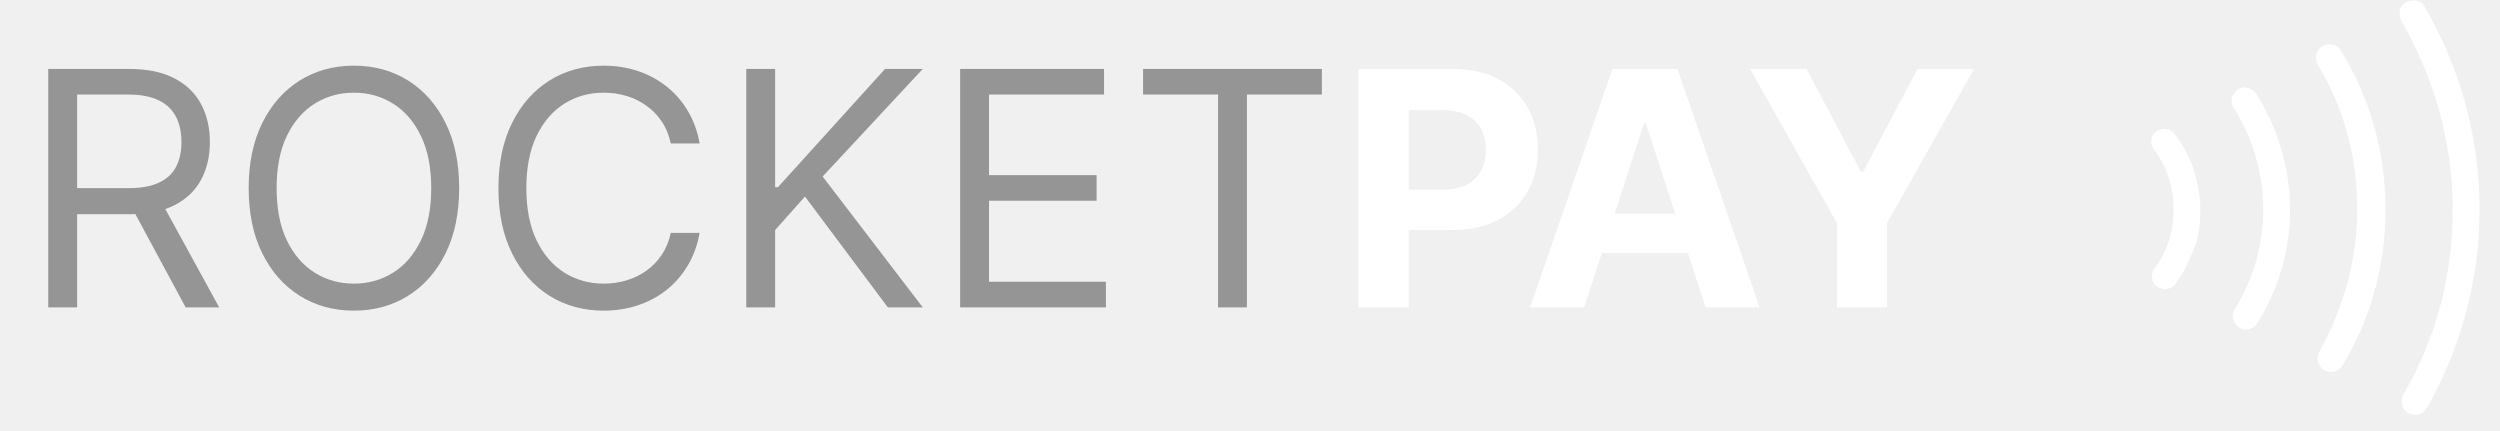
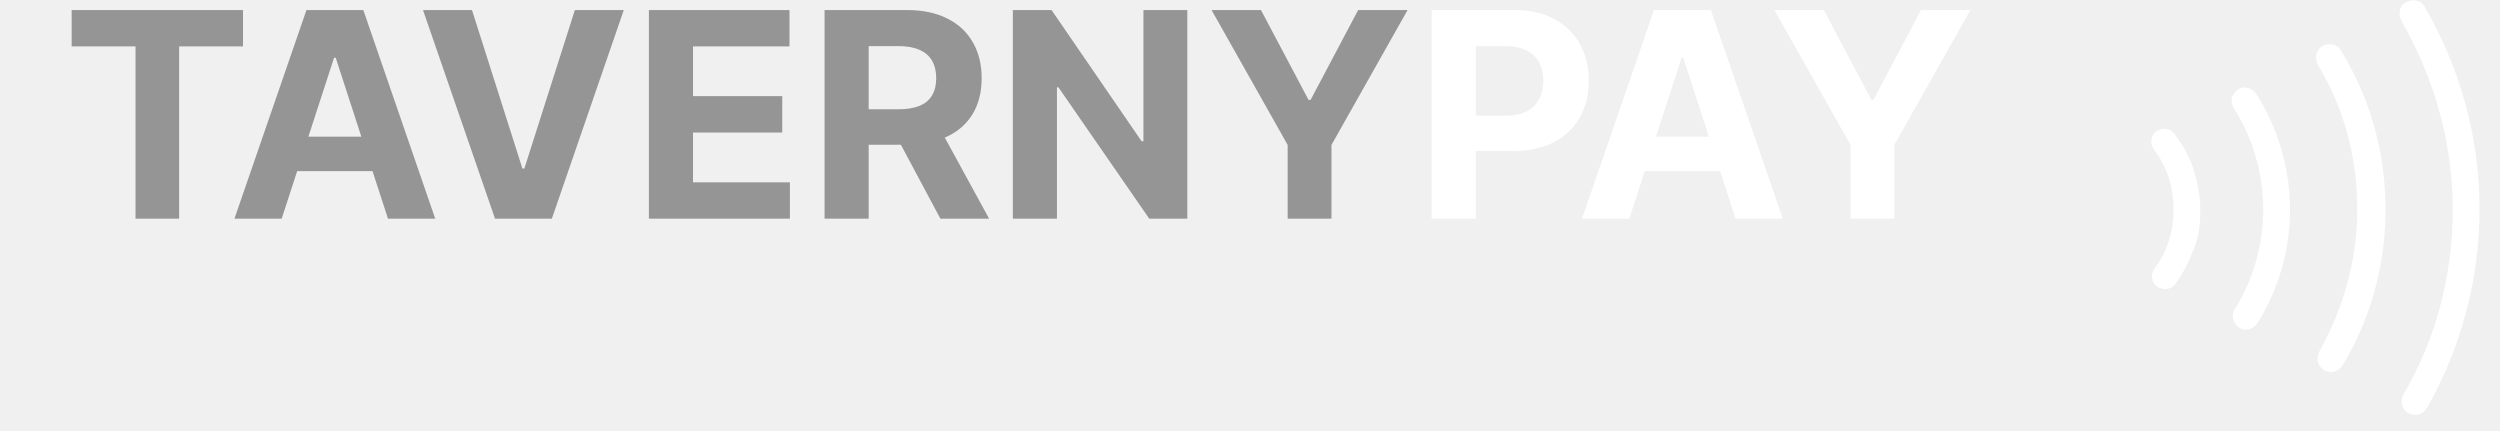
<svg xmlns="http://www.w3.org/2000/svg" width="122" height="21" viewBox="0 0 122 21" fill="none">
-   <path d="M2.355 15V3.364H6.287C7.196 3.364 7.942 3.519 8.526 3.83C9.109 4.136 9.541 4.559 9.821 5.097C10.102 5.634 10.242 6.246 10.242 6.932C10.242 7.617 10.102 8.225 9.821 8.756C9.541 9.286 9.111 9.703 8.532 10.006C7.952 10.305 7.211 10.454 6.31 10.454H3.128V9.182H6.264C6.886 9.182 7.386 9.091 7.764 8.909C8.147 8.727 8.424 8.47 8.594 8.136C8.768 7.799 8.855 7.398 8.855 6.932C8.855 6.466 8.768 6.059 8.594 5.71C8.42 5.362 8.141 5.093 7.759 4.903C7.376 4.71 6.871 4.614 6.242 4.614H3.764V15H2.355ZM7.833 9.773L10.696 15H9.06L6.242 9.773H7.833ZM22.408 9.182C22.408 10.409 22.186 11.47 21.743 12.364C21.3 13.258 20.692 13.947 19.919 14.432C19.147 14.917 18.264 15.159 17.272 15.159C16.279 15.159 15.397 14.917 14.624 14.432C13.851 13.947 13.243 13.258 12.8 12.364C12.357 11.47 12.135 10.409 12.135 9.182C12.135 7.955 12.357 6.894 12.8 6C13.243 5.106 13.851 4.417 14.624 3.932C15.397 3.447 16.279 3.205 17.272 3.205C18.264 3.205 19.147 3.447 19.919 3.932C20.692 4.417 21.3 5.106 21.743 6C22.186 6.894 22.408 7.955 22.408 9.182ZM21.044 9.182C21.044 8.174 20.876 7.324 20.539 6.631C20.205 5.937 19.753 5.413 19.181 5.057C18.613 4.701 17.976 4.523 17.272 4.523C16.567 4.523 15.929 4.701 15.357 5.057C14.789 5.413 14.336 5.937 13.999 6.631C13.665 7.324 13.499 8.174 13.499 9.182C13.499 10.189 13.665 11.04 13.999 11.733C14.336 12.426 14.789 12.951 15.357 13.307C15.929 13.663 16.567 13.841 17.272 13.841C17.976 13.841 18.613 13.663 19.181 13.307C19.753 12.951 20.205 12.426 20.539 11.733C20.876 11.04 21.044 10.189 21.044 9.182ZM34.141 7H32.732C32.648 6.595 32.503 6.239 32.294 5.932C32.09 5.625 31.84 5.367 31.544 5.159C31.253 4.947 30.929 4.788 30.573 4.682C30.217 4.576 29.845 4.523 29.459 4.523C28.755 4.523 28.116 4.701 27.544 5.057C26.976 5.413 26.523 5.937 26.186 6.631C25.853 7.324 25.686 8.174 25.686 9.182C25.686 10.189 25.853 11.04 26.186 11.733C26.523 12.426 26.976 12.951 27.544 13.307C28.116 13.663 28.755 13.841 29.459 13.841C29.845 13.841 30.217 13.788 30.573 13.682C30.929 13.576 31.253 13.418 31.544 13.21C31.84 12.998 32.09 12.739 32.294 12.432C32.503 12.121 32.648 11.765 32.732 11.364H34.141C34.035 11.958 33.842 12.491 33.561 12.96C33.281 13.43 32.933 13.829 32.516 14.159C32.099 14.485 31.631 14.733 31.113 14.903C30.597 15.074 30.046 15.159 29.459 15.159C28.467 15.159 27.584 14.917 26.811 14.432C26.039 13.947 25.431 13.258 24.988 12.364C24.544 11.47 24.323 10.409 24.323 9.182C24.323 7.955 24.544 6.894 24.988 6C25.431 5.106 26.039 4.417 26.811 3.932C27.584 3.447 28.467 3.205 29.459 3.205C30.046 3.205 30.597 3.29 31.113 3.46C31.631 3.631 32.099 3.881 32.516 4.21C32.933 4.536 33.281 4.934 33.561 5.403C33.842 5.869 34.035 6.401 34.141 7ZM36.418 15V3.364H37.827V9.136H37.963L43.191 3.364H45.032L40.145 8.614L45.032 15H43.327L39.282 9.591L37.827 11.227V15H36.418ZM46.855 15V3.364H53.878V4.614H48.264V8.545H53.514V9.795H48.264V13.75H53.969V15H46.855ZM55.782 4.614V3.364H64.509V4.614H60.85V15H59.441V4.614H55.782Z" fill="#959595" />
-   <path d="M66.286 15V3.364H70.877C71.759 3.364 72.511 3.532 73.132 3.869C73.754 4.203 74.227 4.667 74.553 5.261C74.882 5.852 75.047 6.534 75.047 7.307C75.047 8.08 74.88 8.761 74.547 9.352C74.214 9.943 73.731 10.403 73.098 10.733C72.469 11.062 71.708 11.227 70.814 11.227H67.888V9.256H70.416C70.89 9.256 71.28 9.174 71.587 9.011C71.897 8.845 72.129 8.616 72.28 8.324C72.435 8.028 72.513 7.689 72.513 7.307C72.513 6.92 72.435 6.583 72.28 6.295C72.129 6.004 71.897 5.778 71.587 5.619C71.276 5.456 70.882 5.375 70.405 5.375H68.746V15H66.286ZM77.307 15H74.671L78.688 3.364H81.858L85.87 15H83.233L80.318 6.023H80.228L77.307 15ZM77.142 10.426H83.37V12.347H77.142V10.426ZM85.401 3.364H88.156L90.81 8.375H90.924L93.577 3.364H96.333L92.088 10.886V15H89.645V10.886L85.401 3.364Z" fill="white" />
+   <path d="M3.497 2.265V0.49H11.859V2.265H8.742V10.671H6.614V2.265H3.497ZM13.747 10.671H11.441L14.955 0.49H17.73L21.239 10.671H18.933L16.382 2.816H16.303L13.747 10.671ZM13.603 6.669H19.052V8.35H13.603V6.669ZM23.033 0.49L25.494 8.225H25.588L28.054 0.49H30.441L26.931 10.671H24.157L20.642 0.49H23.033ZM31.666 10.671V0.49H38.527V2.265H33.819V4.691H38.174V6.466H33.819V8.897H38.547V10.671H31.666ZM40.239 10.671V0.49H44.255C45.024 0.49 45.681 0.627 46.224 0.902C46.771 1.174 47.187 1.56 47.472 2.061C47.761 2.558 47.905 3.143 47.905 3.816C47.905 4.492 47.759 5.074 47.467 5.561C47.175 6.045 46.753 6.416 46.199 6.674C45.649 6.933 44.983 7.062 44.201 7.062H41.511V5.332H43.853C44.264 5.332 44.605 5.276 44.877 5.163C45.149 5.05 45.351 4.881 45.483 4.656C45.619 4.431 45.687 4.15 45.687 3.816C45.687 3.478 45.619 3.193 45.483 2.961C45.351 2.729 45.147 2.553 44.872 2.434C44.6 2.311 44.257 2.25 43.843 2.25H42.391V10.671H40.239ZM45.737 6.038L48.268 10.671H45.891L43.415 6.038H45.737ZM57.942 0.49V10.671H56.083L51.653 4.263H51.579V10.671H49.426V0.49H51.315L55.71 6.893H55.8V0.49H57.942ZM59.124 0.49H61.535L63.857 4.875H63.957L66.278 0.49H68.69L64.976 7.072V10.671H62.838V7.072L59.124 0.49Z" fill="#959595" />
+   <path d="M69.865 10.671V0.49H73.882C74.655 0.49 75.313 0.637 75.856 0.932C76.4 1.224 76.814 1.63 77.099 2.15C77.387 2.667 77.532 3.264 77.532 3.94C77.532 4.616 77.386 5.213 77.094 5.73C76.802 6.247 76.38 6.649 75.826 6.938C75.276 7.226 74.61 7.37 73.828 7.37H71.267V5.645H73.48C73.894 5.645 74.235 5.574 74.504 5.431C74.776 5.286 74.978 5.085 75.11 4.83C75.246 4.571 75.314 4.275 75.314 3.94C75.314 3.602 75.246 3.307 75.11 3.055C74.978 2.8 74.776 2.603 74.504 2.463C74.232 2.321 73.887 2.25 73.47 2.25H72.018V10.671H69.865ZM79.509 10.671H77.202L80.717 0.49H83.491L87.001 10.671H84.694L82.144 2.816H82.064L79.509 10.671ZM79.365 6.669H84.814V8.35H79.365V6.669ZM86.591 0.49H89.002L91.324 4.875H91.424L93.745 0.49H96.156L92.443 7.072V10.671H90.305V7.072L86.591 0.49Z" fill="white" />
  <path fill-rule="evenodd" clip-rule="evenodd" d="M106.149 13.862L106.146 13.866L106.143 13.871C105.965 14.123 105.566 14.197 105.254 13.976C105.004 13.8 104.929 13.407 105.142 13.097C105.459 12.693 105.689 12.22 105.841 11.758C105.998 11.277 106.071 10.73 106.069 10.194C106.066 9.658 105.987 9.113 105.824 8.633C105.668 8.173 105.433 7.703 105.111 7.302C104.895 6.994 104.966 6.6 105.214 6.421C105.523 6.198 105.923 6.267 106.103 6.518L106.107 6.522L106.11 6.527C106.51 7.054 106.838 7.64 107.034 8.215C107.241 8.892 107.372 9.546 107.376 10.188C107.379 10.862 107.315 11.501 107.067 12.13C106.797 12.815 106.536 13.34 106.149 13.862ZM109.042 15.114L109.049 15.103L109.057 15.092C109.943 13.671 110.455 11.957 110.445 10.171C110.436 8.386 109.906 6.677 109.005 5.266C108.81 4.957 108.897 4.59 109.227 4.353C109.448 4.193 109.863 4.249 110.109 4.58C111.127 6.194 111.742 8.146 111.752 10.164C111.763 12.251 111.17 14.14 110.169 15.766C109.937 16.085 109.582 16.174 109.277 15.994C108.945 15.751 108.885 15.337 109.042 15.114ZM114.232 2.457L114.241 2.474L114.251 2.491C115.63 4.739 116.396 7.332 116.411 10.139C116.426 12.945 115.688 15.545 114.335 17.807C114.127 18.141 113.777 18.235 113.421 18.07C113.098 17.859 113.011 17.51 113.18 17.157C114.332 15.112 115.047 12.703 115.034 10.147C115.02 7.602 114.355 5.196 113.103 3.151C112.934 2.802 113.018 2.454 113.337 2.241C113.723 2.057 114.098 2.192 114.232 2.457ZM118.315 0.318L118.321 0.329L118.328 0.341C119.999 3.229 120.981 6.532 121 10.115C121.019 13.694 120.074 17.004 118.437 19.908C118.229 20.238 117.881 20.33 117.527 20.166C117.205 19.956 117.117 19.608 117.284 19.256C118.861 16.565 119.711 13.446 119.693 10.122C119.675 6.789 118.718 3.683 117.189 1.017C116.997 0.628 117.132 0.247 117.4 0.112C117.792 -0.087 118.179 0.048 118.315 0.318Z" fill="white" />
</svg>
